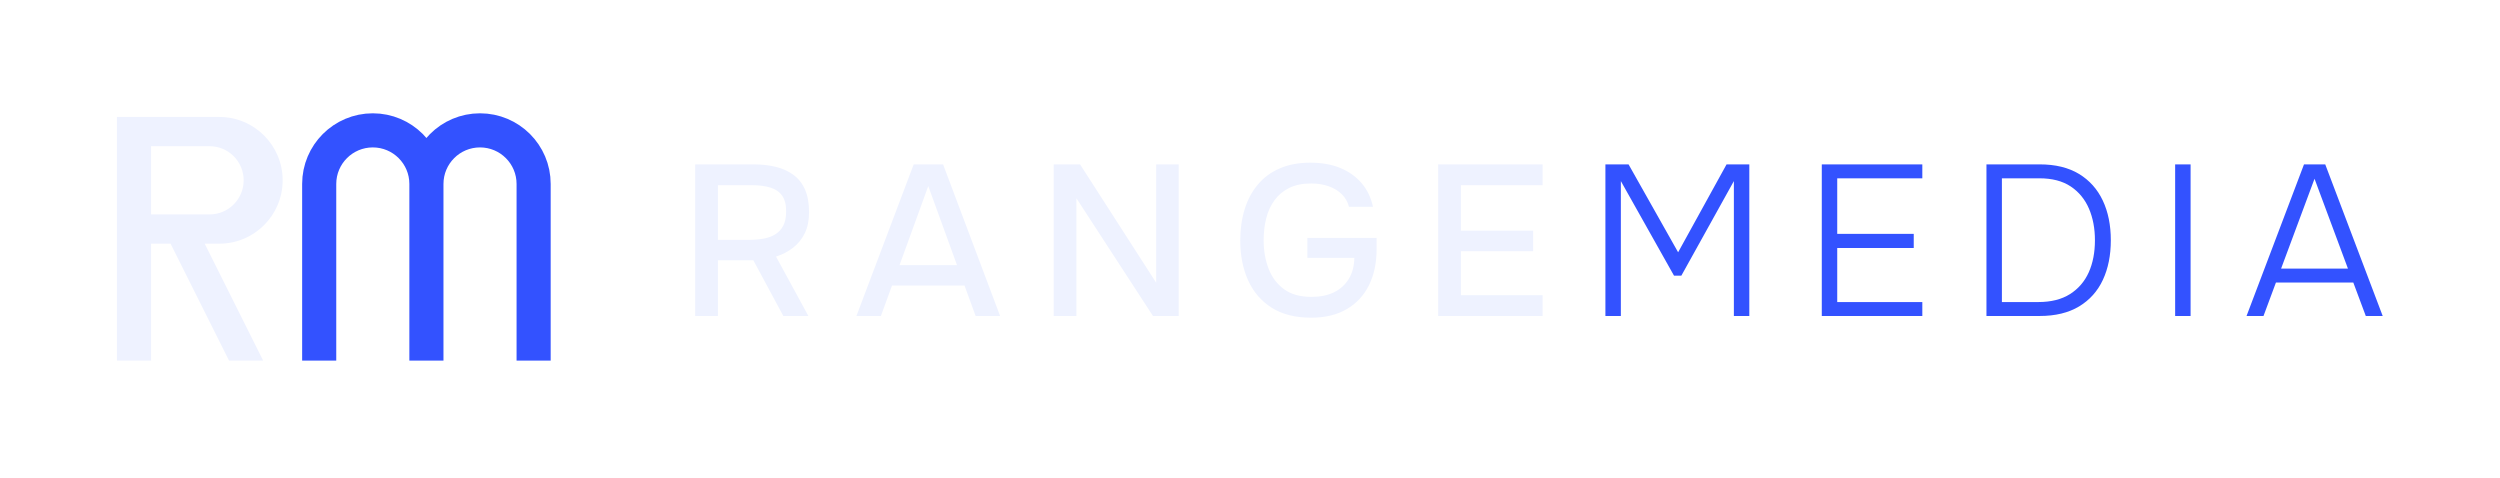
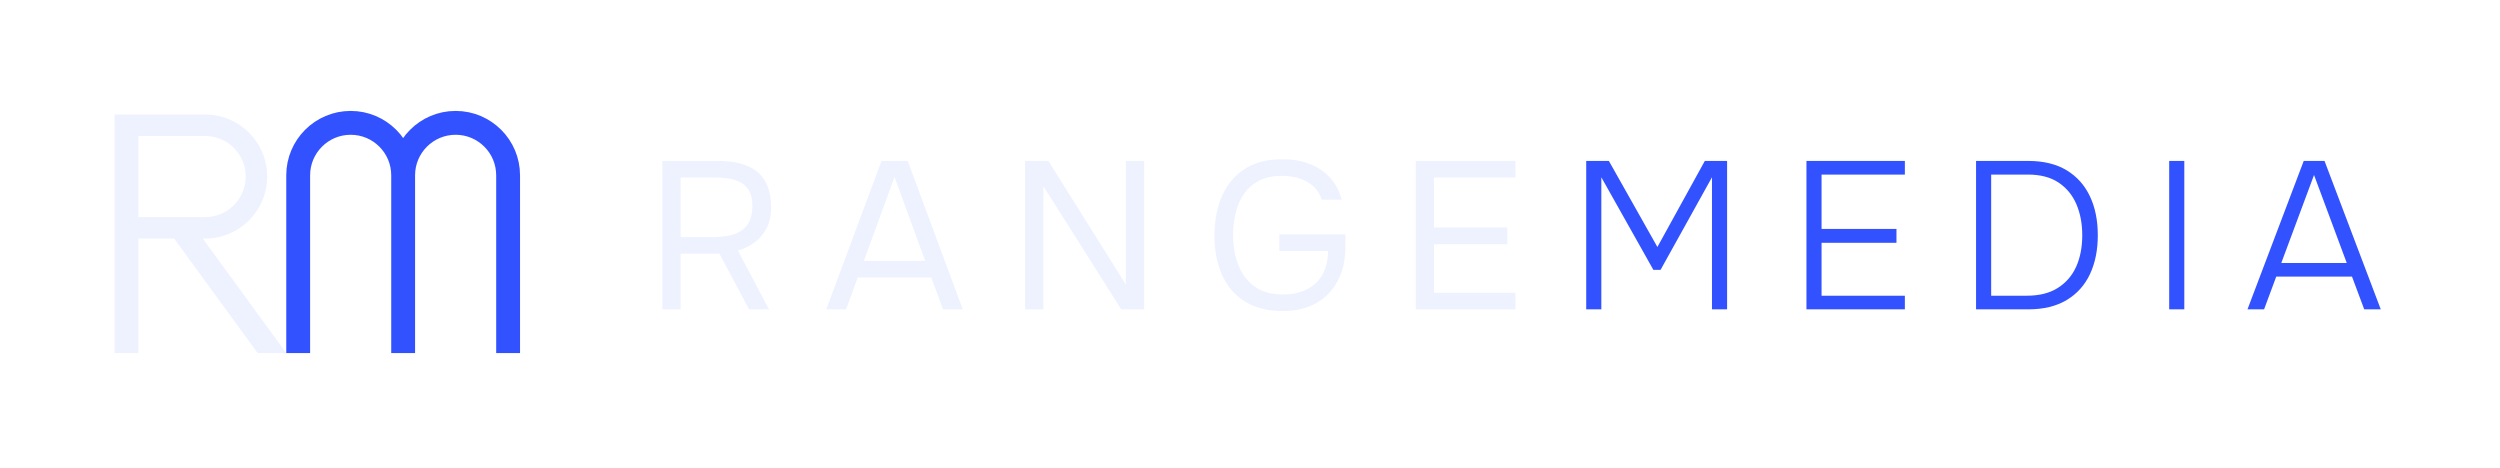
- <svg xmlns="http://www.w3.org/2000/svg" viewBox="0 0 513 98">
+ <svg xmlns="http://www.w3.org/2000/svg" viewBox="0 0 524 98">
  <g transform="translate(24 24) scale(0.5)">
-     <path fill="#EEF2FF" fill-rule="evenodd" d="M0 0H42A26 26 0 0 1 42 52H36L60 100H46L22 52H14V100H0Z M14 12H38A14 14 0 0 1 38 40H14Z" />
-     <path fill="none" stroke="#3352FF" stroke-width="14" d="M83 100V27.5A22 22 0 0 1 127 27.5V100 M127 27.5A22 22 0 0 1 171 27.5V100" />
+     <path fill="#EEF2FF" fill-rule="evenodd" d="M0 0H38A26 26 0 0 1 38 52H37L72 100H60L25 52H10V100H0Z M10 9H38A17 17 0 0 1 38 43H10Z" />
+     <path fill="none" stroke="#3352FF" stroke-width="10" d="M77 100V25.5A22 22 0 0 1 121 25.5V100 M121 25.5A22 22 0 0 1 165 25.5V100" />
  </g>
-   <path fill="#EEF2FF" d="M147.32 64.84L142.65 64.84L142.65 33.73L154.62 33.73Q157.13 33.73 159.20 34.24Q161.26 34.74 162.80 35.87Q164.34 36.99 165.18 38.88Q166.02 40.77 166.02 43.54L166.02 43.54Q166.02 46.05 165.14 47.86Q164.26 49.66 162.72 50.85Q161.18 52.04 159.24 52.65L159.24 52.65L165.88 64.84L160.74 64.84L154.58 53.40L147.32 53.40L147.32 64.84ZM147.32 38L147.32 49.22L153.65 49.22Q155.24 49.22 156.62 48.98Q158.01 48.74 159.06 48.10Q160.12 47.46 160.71 46.34Q161.31 45.22 161.31 43.46L161.31 43.46Q161.35 41.43 160.54 40.22Q159.72 39.01 158.14 38.51Q156.56 38 154.31 38L154.31 38L147.32 38ZM180.76 64.84L175.74 64.84L187.49 33.73L193.52 33.73L205.22 64.84L200.20 64.84L197.92 58.59L183.04 58.59L180.76 64.84ZM190.48 38.18L184.58 54.41L196.38 54.41L190.48 38.18ZM220.88 64.84L216.22 64.84L216.22 33.73L221.63 33.73L237.25 58.02L237.25 33.73L241.87 33.73L241.87 64.84L236.59 64.84L220.88 40.68L220.88 64.84ZM269.06 65.19L269.06 65.19Q264.22 65.19 260.99 63.17Q257.76 61.14 256.13 57.56Q254.50 53.97 254.50 49.35L254.50 49.35Q254.50 45.88 255.40 42.95Q256.30 40.02 258.11 37.87Q259.91 35.71 262.62 34.55Q265.32 33.38 268.89 33.38L268.89 33.38Q272.36 33.38 275.00 34.46Q277.64 35.54 279.38 37.56Q281.12 39.58 281.74 42.44L281.74 42.44L276.81 42.44Q276.41 40.90 275.33 39.85Q274.26 38.79 272.65 38.22Q271.04 37.65 269.02 37.65L269.02 37.65Q266.38 37.65 264.53 38.57Q262.68 39.50 261.52 41.10Q260.35 42.71 259.82 44.82Q259.30 46.93 259.30 49.31L259.30 49.31Q259.30 52.48 260.31 55.12Q261.32 57.76 263.48 59.34Q265.63 60.92 269.11 60.92L269.11 60.92Q271.79 60.92 273.73 59.98Q275.66 59.03 276.76 57.25Q277.86 55.47 277.91 52.92L277.91 52.92L268.27 52.92L268.27 48.82L282.48 48.82L282.48 51.11Q282.48 55.38 280.90 58.55Q279.32 61.72 276.32 63.45Q273.33 65.19 269.06 65.19ZM316.54 64.84L295.11 64.84L295.11 33.73L316.54 33.73L316.54 38L299.78 38L299.78 47.33L314.60 47.33L314.60 51.55L299.78 51.55L299.78 60.57L316.54 60.57L316.54 64.84Z" />
-   <path fill="#3352FF" d="M332.60 64.84L329.43 64.84L329.43 33.73L334.18 33.73L344.35 51.77L354.29 33.73L358.96 33.73L358.96 64.84L355.79 64.84L355.79 37.16L345.01 56.57L343.51 56.57L332.60 37.16L332.60 64.84ZM394.46 64.84L373.83 64.84L373.83 33.73L394.46 33.73L394.46 36.59L377.00 36.59L377.00 47.99L392.70 47.99L392.70 50.89L377.00 50.89L377.00 61.98L394.46 61.98L394.46 64.84ZM418.53 64.84L407.62 64.84L407.62 33.73L418.53 33.73Q423.37 33.73 426.61 35.69Q429.84 37.65 431.49 41.15Q433.14 44.64 433.14 49.31L433.14 49.31Q433.14 53.93 431.51 57.43Q429.88 60.92 426.63 62.88Q423.37 64.84 418.53 64.84L418.53 64.84ZM410.79 36.59L410.79 61.98L418.27 61.98Q422.18 61.98 424.76 60.35Q427.33 58.72 428.61 55.89Q429.88 53.05 429.88 49.31L429.88 49.31Q429.88 45.66 428.65 42.80Q427.42 39.94 424.91 38.26Q422.40 36.59 418.49 36.59L418.49 36.59L410.79 36.59ZM449.51 64.84L446.34 64.84L446.34 33.73L449.51 33.73L449.51 64.84ZM464.47 64.84L460.99 64.84L472.78 33.73L477.14 33.73L488.93 64.84L485.46 64.84L482.90 57.98L467.02 57.98L464.47 64.84ZM474.94 36.68L468.08 55.12L481.80 55.12L474.94 36.68Z" />
+   <path fill="#EEF2FF" d="M142.66 64.84L138.83 64.84L138.83 33.73L150.49 33.73Q153.08 33.73 155.13 34.26Q157.18 34.79 158.63 35.93Q160.08 37.08 160.85 38.95Q161.62 40.82 161.62 43.46L161.62 43.46Q161.62 46.05 160.65 47.88Q159.68 49.70 158.10 50.85Q156.52 51.99 154.67 52.52L154.67 52.52L161.18 64.84L157 64.84L150.80 53.18L142.66 53.18L142.66 64.84ZM142.66 37.21L142.66 49.70L149.26 49.70Q150.97 49.70 152.49 49.44Q154.01 49.18 155.17 48.49Q156.34 47.81 157 46.56Q157.66 45.30 157.70 43.32L157.70 43.32Q157.75 41.08 156.87 39.74Q155.99 38.40 154.27 37.80Q152.56 37.21 150.09 37.21L150.09 37.21L142.66 37.21ZM177.33 64.84L173.19 64.84L184.76 33.73L190.26 33.73L201.79 64.84L197.66 64.84L195.19 58.15L179.79 58.15L177.33 64.84ZM187.49 37.08L181.07 54.68L193.92 54.68L187.49 37.08ZM218.69 64.84L214.86 64.84L214.86 33.73L219.74 33.73L235.98 59.65L235.98 33.73L239.81 33.73L239.81 64.84L235.01 64.84L218.69 39.01L218.69 64.84ZM268.89 65.19L268.89 65.19Q264.05 65.19 260.86 63.15Q257.67 61.10 256.11 57.54Q254.55 53.97 254.55 49.40L254.55 49.40Q254.55 45.96 255.41 43.06Q256.26 40.16 258.02 37.98Q259.78 35.80 262.45 34.59Q265.11 33.38 268.72 33.38L268.72 33.38Q272.15 33.38 274.70 34.44Q277.25 35.49 278.90 37.38Q280.55 39.28 281.21 41.87L281.21 41.87L277.03 41.87Q276.59 40.33 275.45 39.21Q274.30 38.09 272.59 37.47Q270.87 36.86 268.67 36.86L268.67 36.86Q265.94 36.86 264.01 37.82Q262.07 38.79 260.84 40.49Q259.61 42.18 259.04 44.45Q258.46 46.71 258.46 49.31L258.46 49.31Q258.46 52.74 259.56 55.56Q260.66 58.37 262.95 60.04Q265.24 61.72 268.85 61.72L268.85 61.72Q271.84 61.72 273.95 60.64Q276.06 59.56 277.21 57.51Q278.35 55.47 278.35 52.61L278.35 52.61L268.14 52.61L268.14 49.13L282.00 49.13L282.00 51.73Q282.00 55.78 280.42 58.81Q278.84 61.85 275.91 63.52Q272.98 65.19 268.89 65.19ZM317.64 64.84L296.74 64.84L296.74 33.73L317.64 33.73L317.64 37.21L300.57 37.21L300.57 47.68L315.93 47.68L315.93 51.20L300.57 51.20L300.57 61.36L317.64 61.36L317.64 64.84Z" />
+   <path fill="#3352FF" d="M335.64 64.84L332.47 64.84L332.47 33.73L337.22 33.73L347.39 51.77L357.33 33.73L362.00 33.73L362.00 64.84L358.83 64.84L358.83 37.16L348.05 56.57L346.55 56.57L335.64 37.16L335.64 64.84ZM399.26 64.84L378.63 64.84L378.63 33.73L399.26 33.73L399.26 36.59L381.80 36.59L381.80 47.99L397.50 47.99L397.50 50.89L381.80 50.89L381.80 61.98L399.26 61.98L399.26 64.84ZM425.09 64.84L414.18 64.84L414.18 33.73L425.09 33.73Q429.93 33.73 433.17 35.69Q436.40 37.65 438.05 41.15Q439.70 44.64 439.70 49.31L439.70 49.31Q439.70 53.93 438.07 57.43Q436.44 60.92 433.19 62.88Q429.93 64.84 425.09 64.84L425.09 64.84ZM417.35 36.59L417.35 61.98L424.83 61.98Q428.74 61.98 431.32 60.35Q433.89 58.72 435.17 55.89Q436.44 53.05 436.44 49.31L436.44 49.31Q436.44 45.66 435.21 42.80Q433.98 39.94 431.47 38.26Q428.96 36.59 425.05 36.59L425.05 36.59L417.35 36.59ZM457.83 64.84L454.66 64.84L454.66 33.73L457.83 33.73L457.83 64.84ZM474.55 64.84L471.07 64.84L482.86 33.73L487.22 33.73L499.01 64.84L495.54 64.84L492.98 57.98L477.10 57.98L474.55 64.84ZM485.02 36.68L478.16 55.12L491.88 55.12L485.02 36.68Z" />
</svg>
